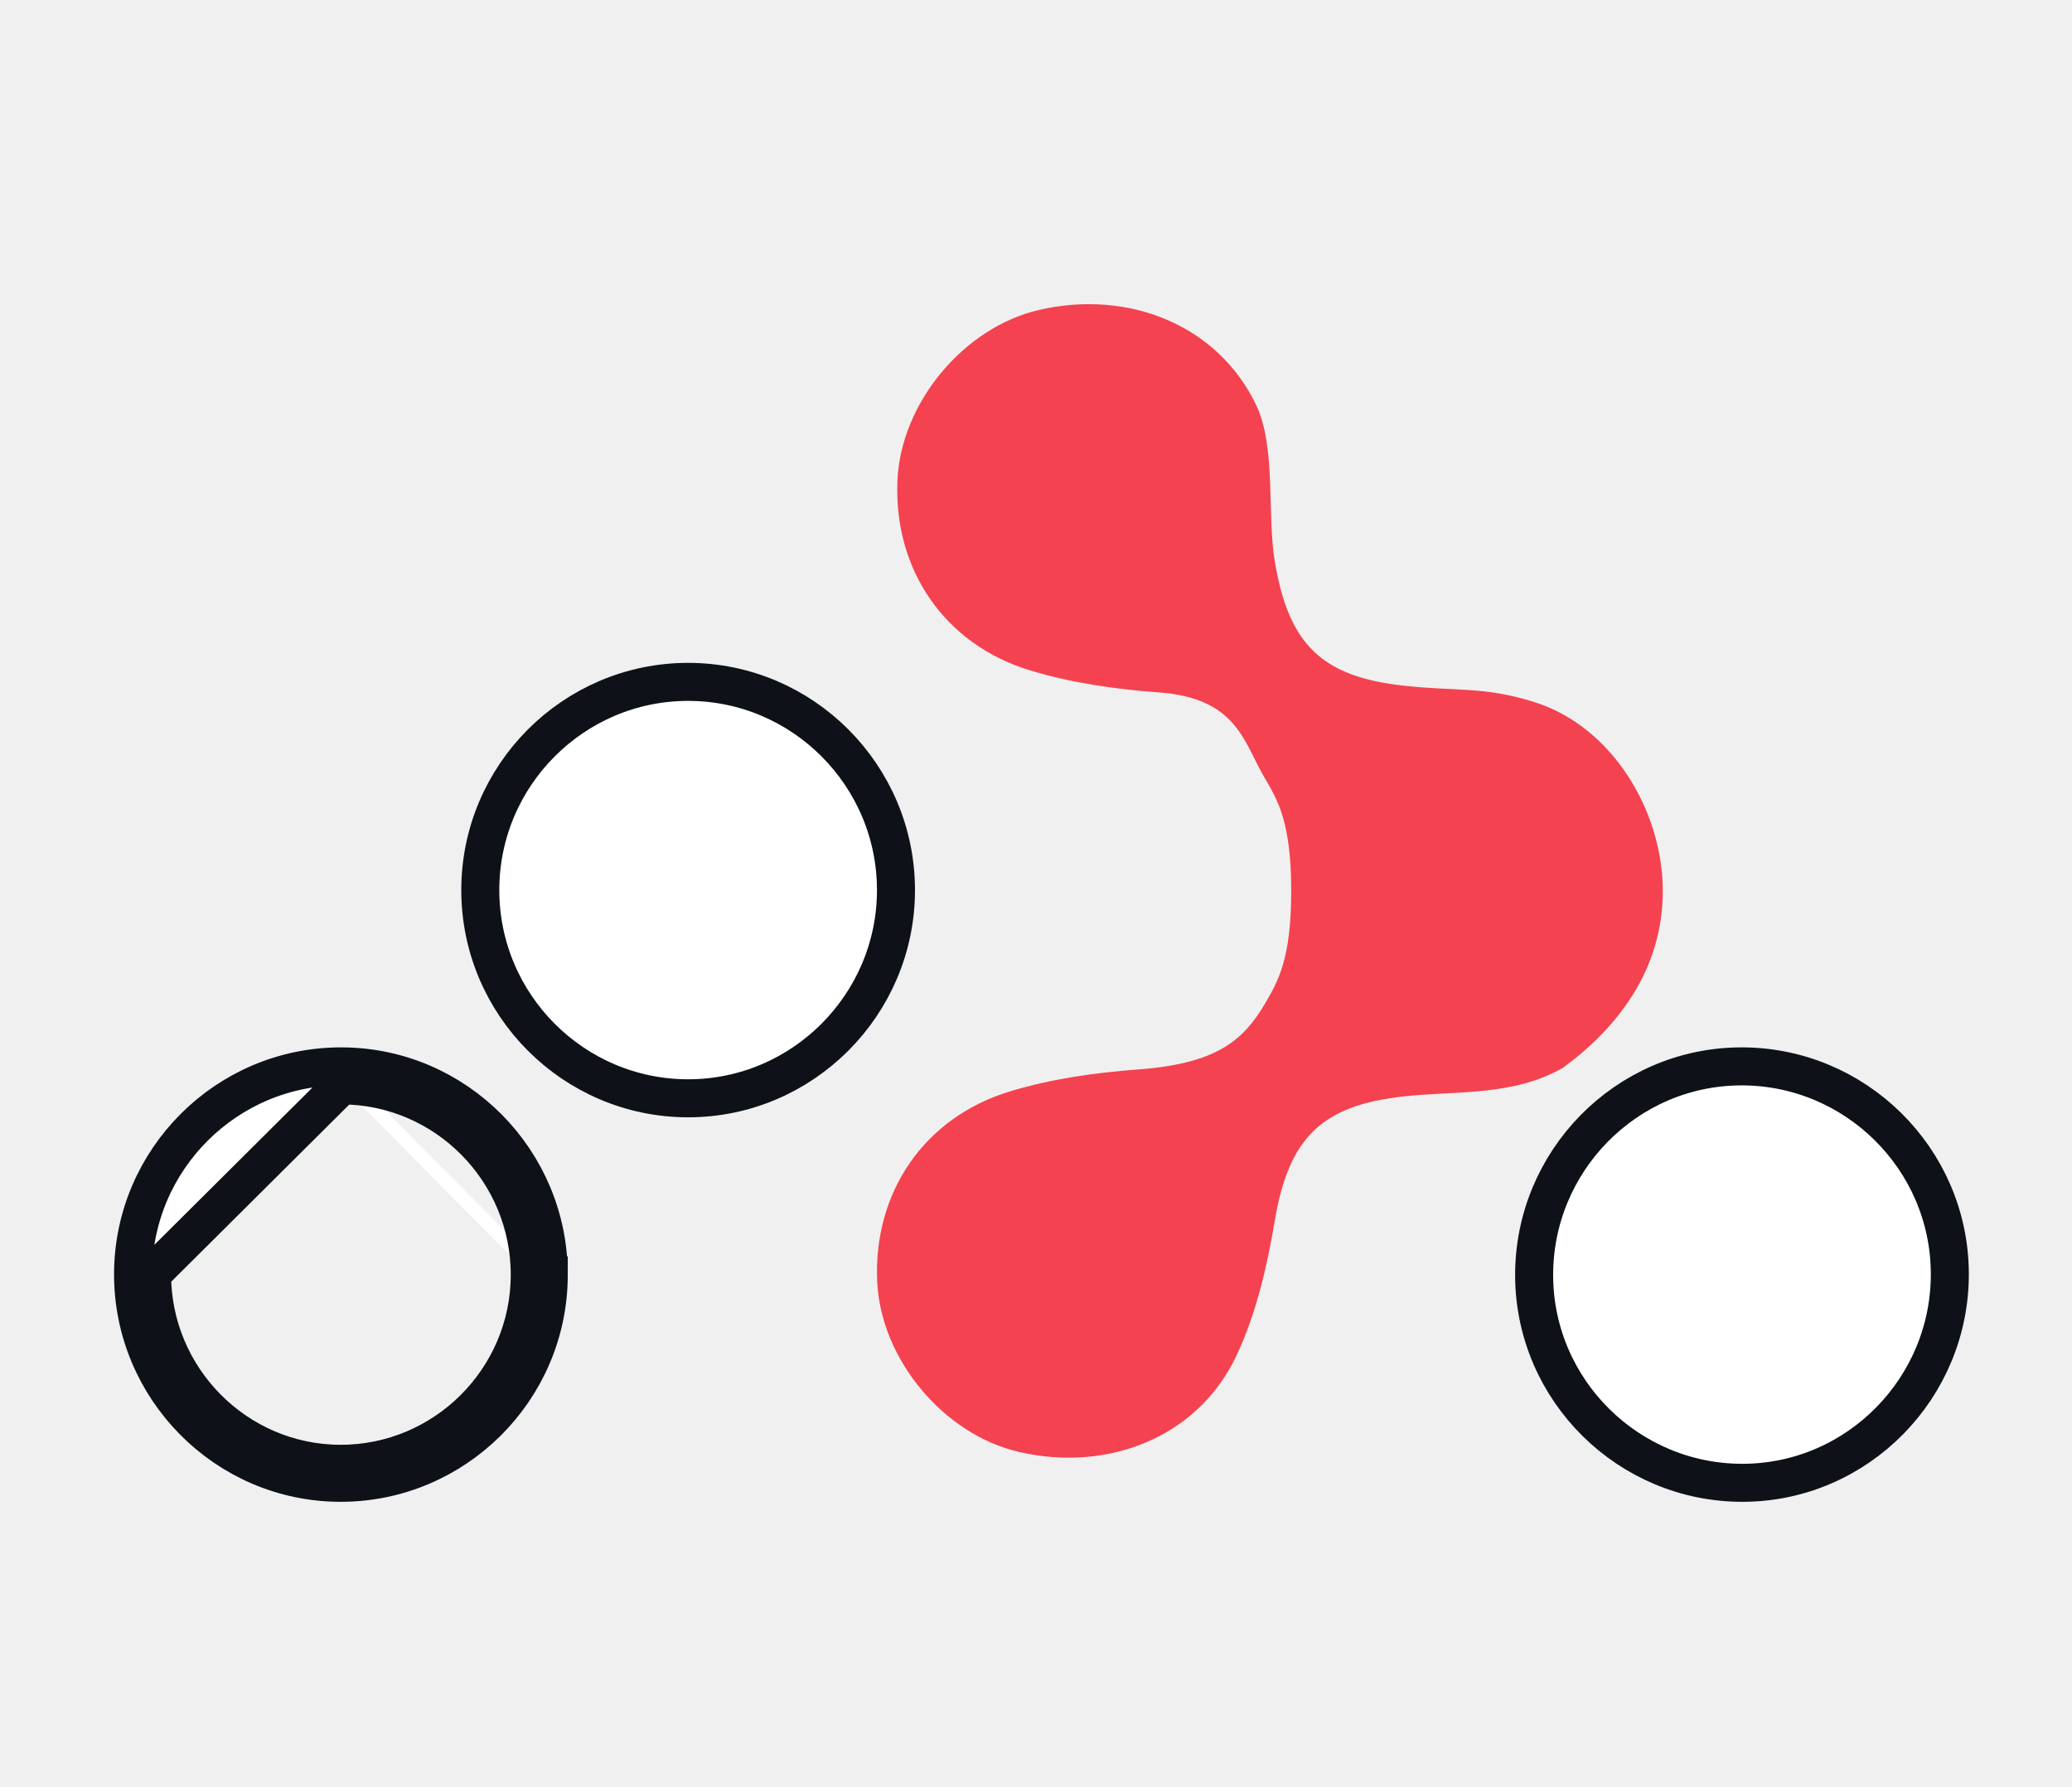
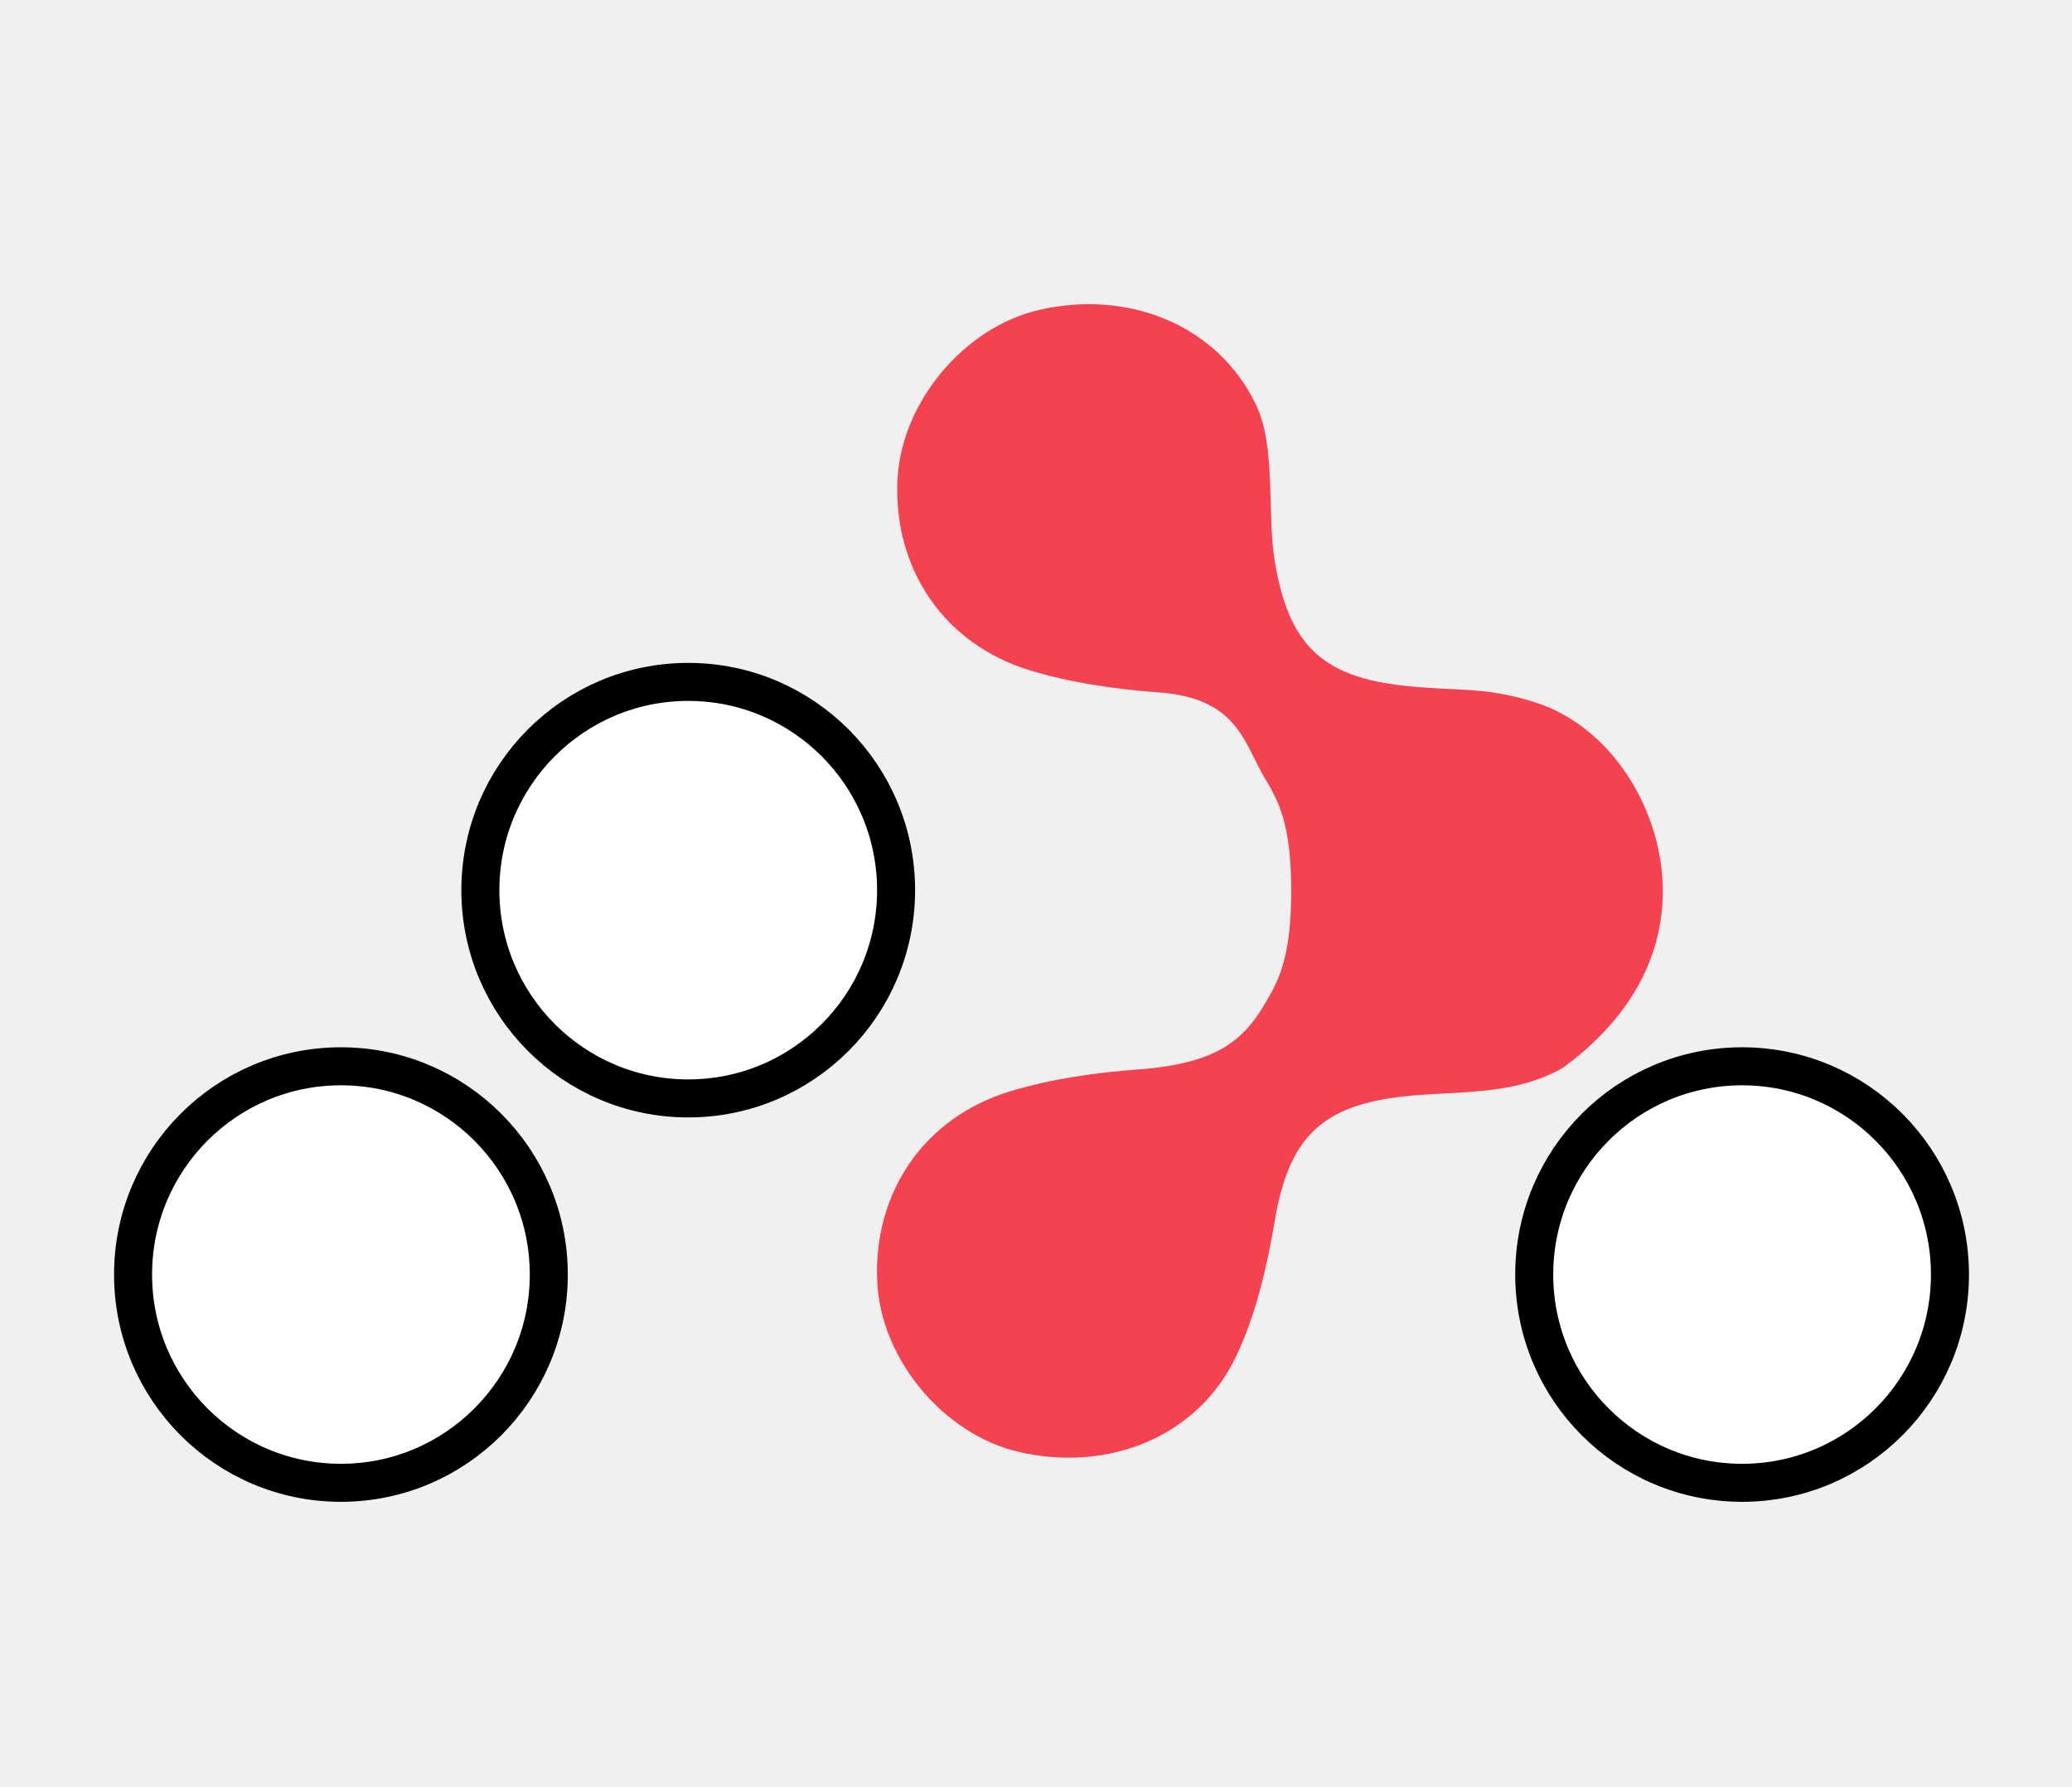
<svg xmlns="http://www.w3.org/2000/svg" width="109" height="94" viewBox="0 0 109 94" fill="none">
  <path d="M80.731 36.936C78.055 36.094 76.672 36.378 73.865 36.071C69.525 35.598 67.795 33.901 67.062 29.536C66.651 27.099 67.136 23.53 66.088 21.321C64.084 17.109 59.394 15.22 54.683 16.298C50.705 17.21 47.395 21.185 47.212 25.266C47.002 29.925 49.657 33.901 54.216 35.273C56.381 35.926 58.682 36.255 60.944 36.421C65.093 36.724 65.411 39.03 66.534 40.928C67.241 42.124 67.926 43.303 67.926 46.871C67.926 50.439 67.237 51.618 66.534 52.815C65.411 54.709 64.027 55.949 59.879 56.256C57.617 56.422 55.312 56.751 53.15 57.404C48.592 58.781 45.937 62.752 46.146 67.411C46.33 71.492 49.639 75.468 53.617 76.379C58.329 77.462 63.019 75.569 65.023 71.356C66.075 69.147 66.651 66.644 67.062 64.207C67.8 59.841 69.529 58.145 73.865 57.672C76.672 57.365 79.578 57.672 82.209 56.177C84.99 54.146 87.473 51.097 87.473 46.871C87.473 42.646 84.797 38.216 80.731 36.936Z" fill="#F44250" />
-   <path d="M25.266 46.821C25.266 52.853 30.174 57.774 36.2 57.774C42.221 57.774 47.134 52.849 47.134 46.821C47.134 40.789 42.225 35.869 36.2 35.869C30.174 35.869 25.266 40.789 25.266 46.821Z" fill="white" stroke="#0E1117" stroke-width="2" />
-   <path d="M17.972 56.095C11.944 56.076 7.015 60.981 7 67.01V67.01C6.986 73.044 11.878 77.986 17.897 78C23.924 78.014 28.853 73.111 28.868 67.086M17.972 56.095C23.994 56.11 28.887 61.051 28.868 67.086M17.972 56.095C17.972 56.095 17.972 56.095 17.972 56.095L17.969 57.095M17.972 56.095C17.972 56.095 17.972 56.095 17.972 56.095L17.969 57.095M28.868 67.086L27.868 67.082M28.868 67.086C28.868 67.085 28.868 67.085 28.868 67.085L27.868 67.082M27.868 67.082C27.855 72.555 23.375 77.013 17.899 77C12.437 76.987 7.987 72.498 8 67.012L17.969 57.095M27.868 67.082C27.886 61.597 23.436 57.108 17.969 57.095" fill="white" stroke="#0E1117" stroke-width="2" />
-   <path d="M91.719 78H91.719C97.735 77.966 102.607 72.999 102.573 66.967V66.967C102.539 60.945 97.589 56.061 91.559 56.095L91.559 56.095C85.544 56.129 80.672 61.091 80.705 67.128L80.705 67.128C80.739 73.15 85.689 78.034 91.719 78Z" fill="white" stroke="#0E1117" stroke-width="2" />
+   <path d="M17.935 78C23.976 78 28.87 73.093 28.87 67.045C28.87 60.997 23.976 56.09 17.935 56.09C11.894 56.09 7 60.997 7 67.045C7 73.093 11.894 78 17.935 78Z" fill="white" stroke="black" stroke-width="2" />
+   <path d="M36.205 57.78C42.246 57.78 47.14 52.873 47.14 46.825C47.14 40.777 42.246 35.87 36.205 35.87C30.164 35.87 25.27 40.777 25.27 46.825C25.27 52.873 30.164 57.78 36.205 57.78Z" fill="white" stroke="black" stroke-width="2" />
+   <path d="M91.645 78C97.686 78 102.58 73.093 102.58 67.045C102.58 60.997 97.686 56.09 91.645 56.09C85.604 56.09 80.71 60.997 80.71 67.045C80.71 73.093 85.604 78 91.645 78Z" fill="white" stroke="black" stroke-width="2" />
</svg>
